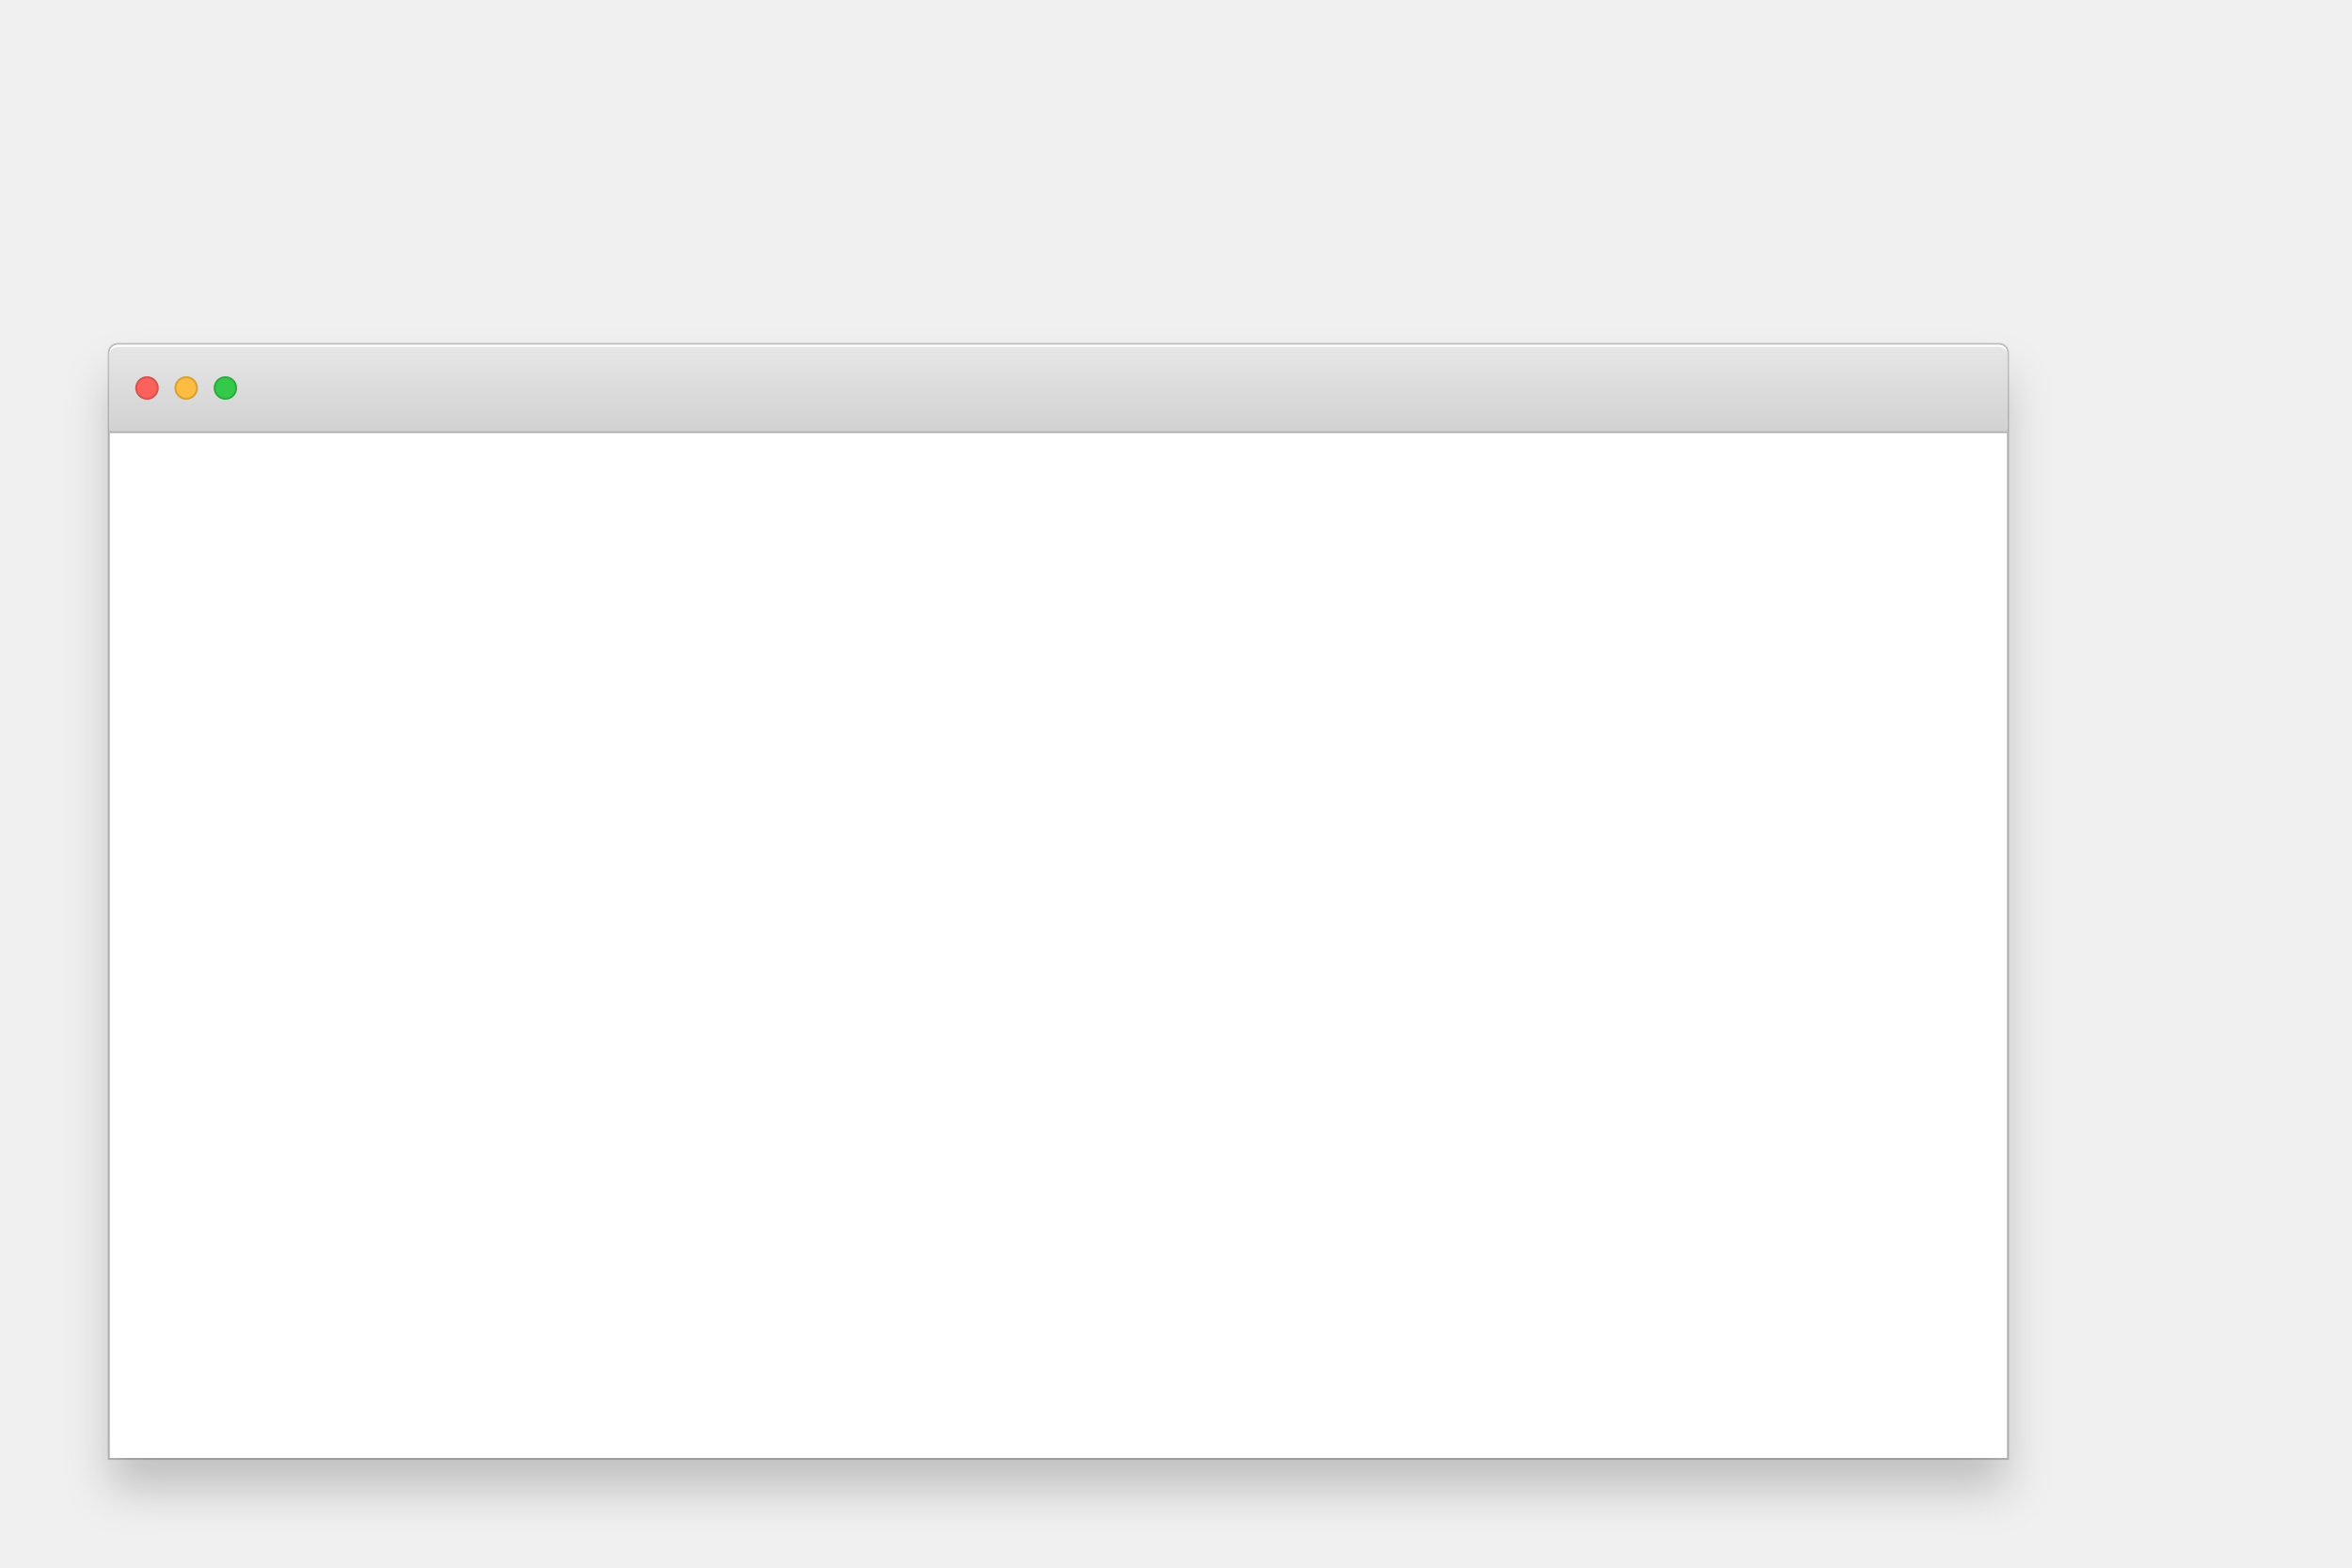
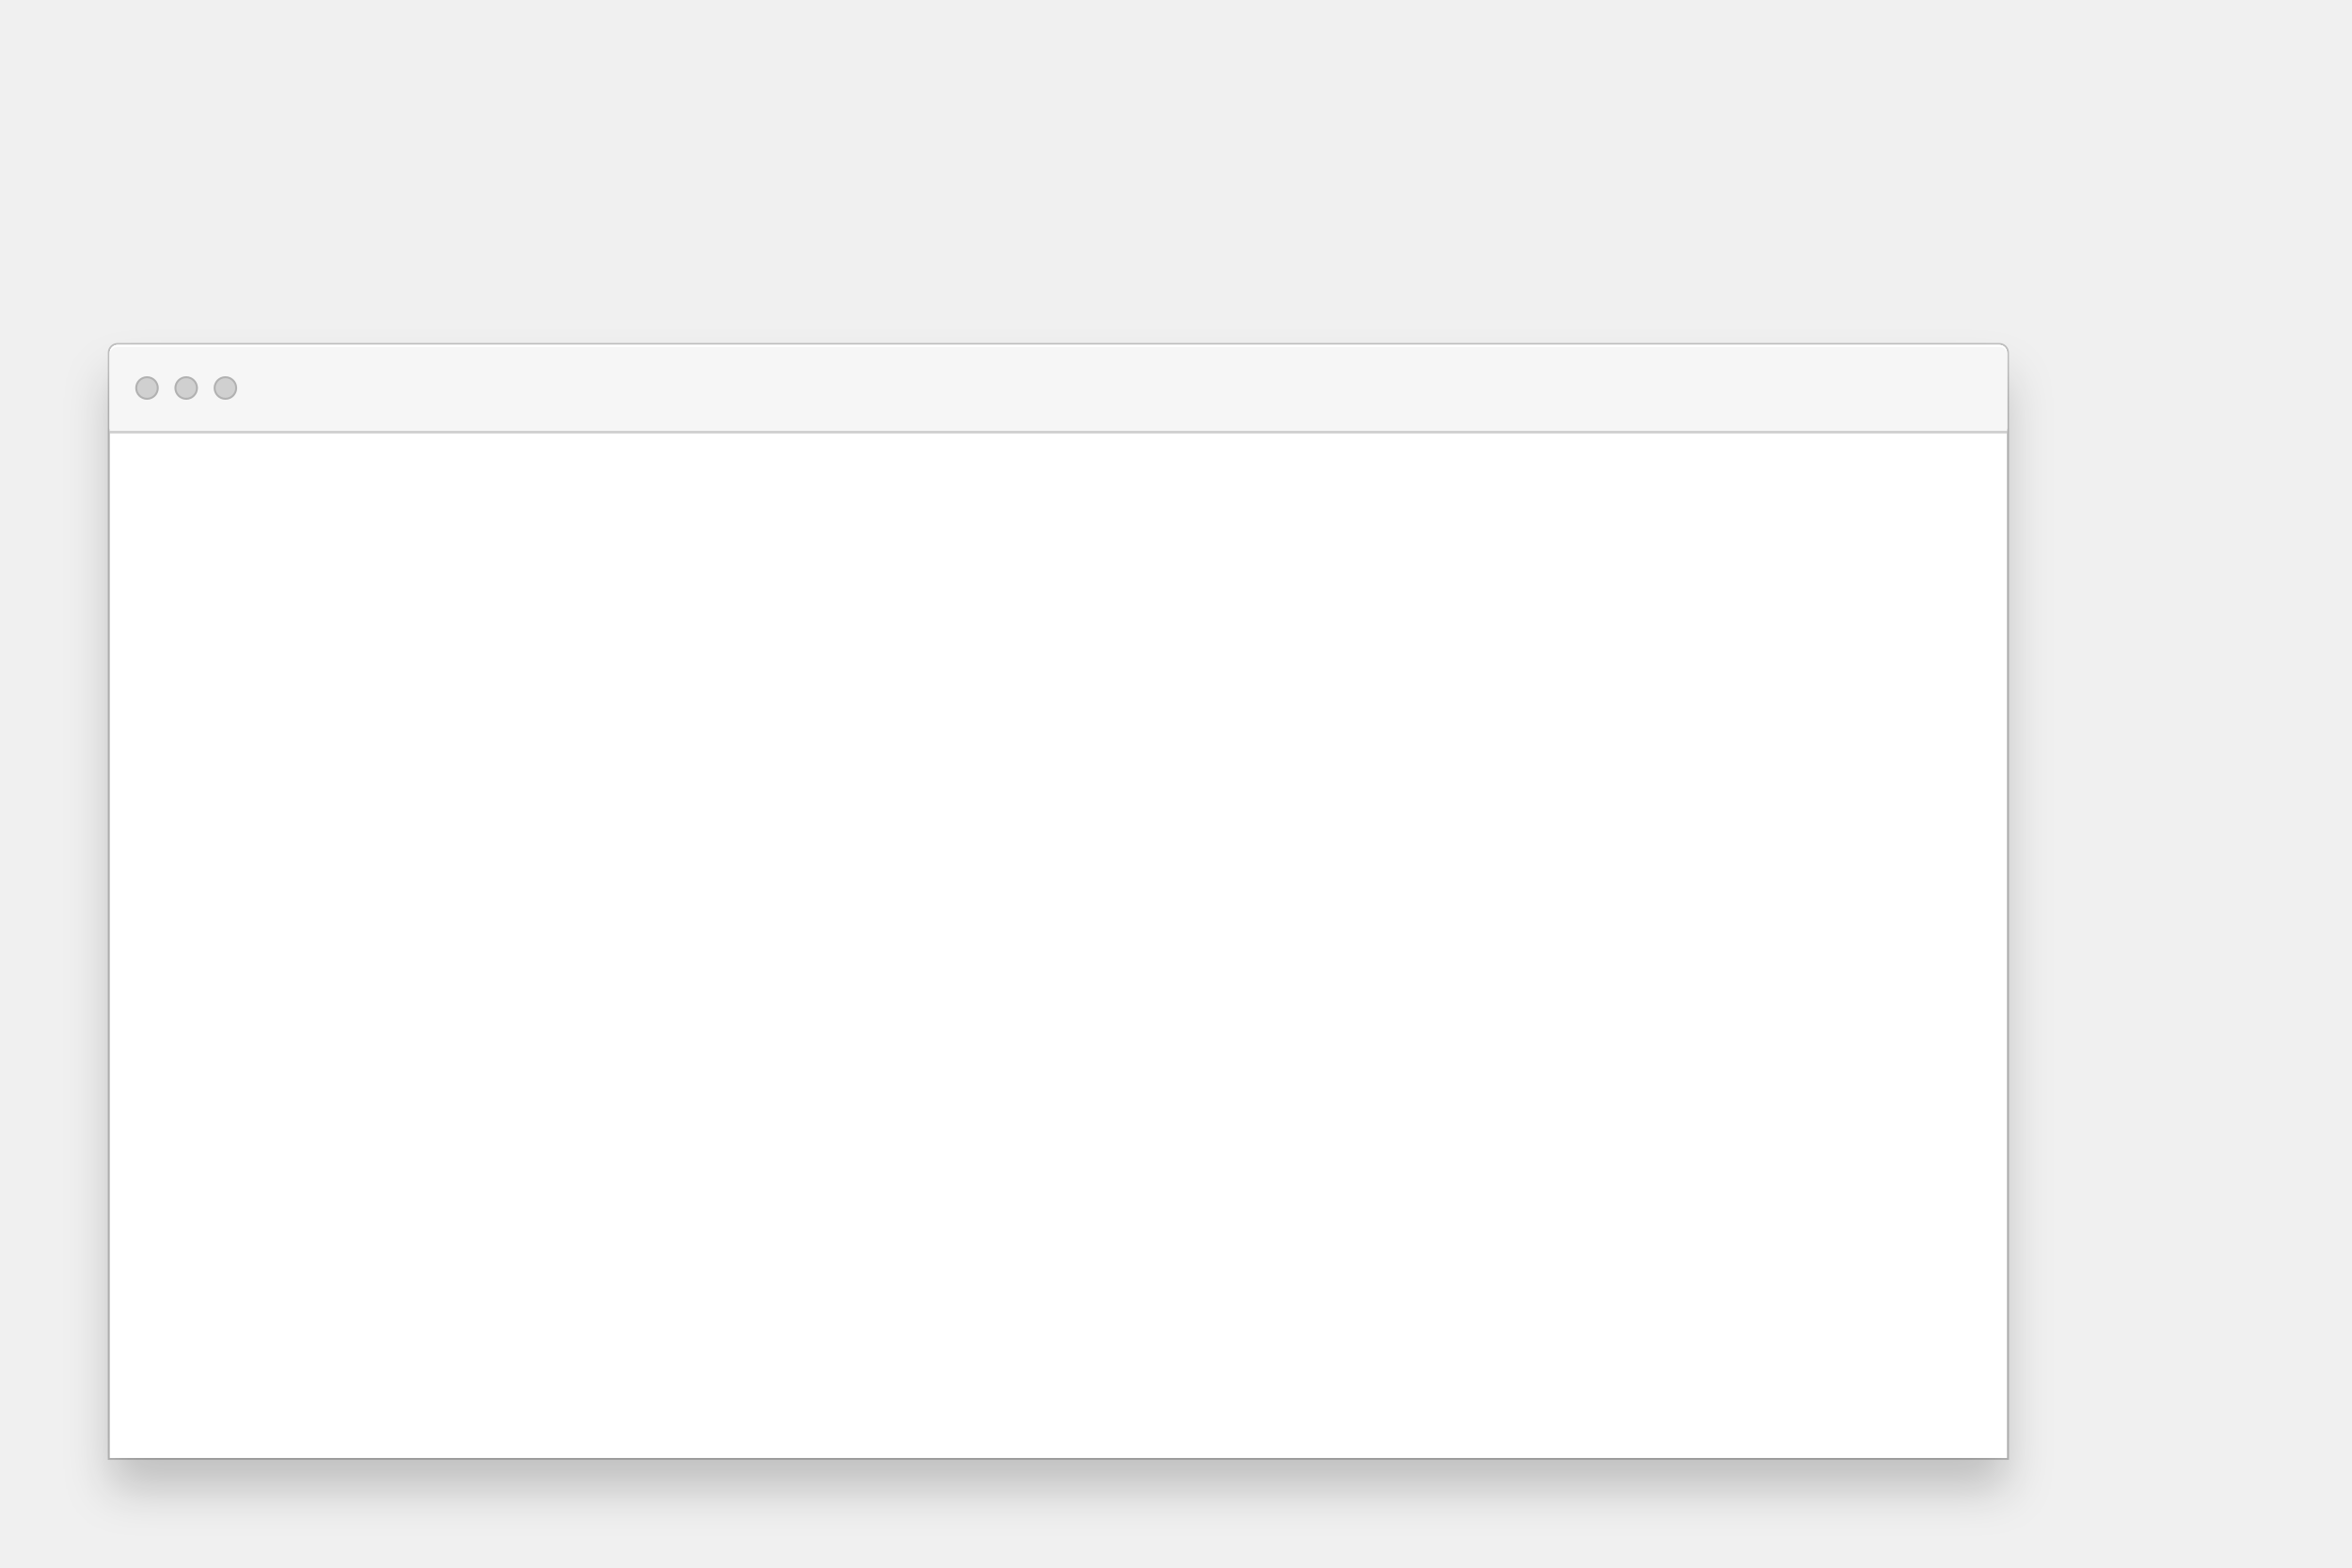
<svg xmlns="http://www.w3.org/2000/svg" xmlns:xlink="http://www.w3.org/1999/xlink" width="1200" height="800" viewBox="0 0 317.5 211.667" id="svg2" version="1.1">
  <defs id="defs4">
    <linearGradient id="linearGradient4546">
      <stop style="stop-color:#e6e6e6;stop-opacity:1;" offset="0" id="stop4548" />
      <stop style="stop-color:#d0d0d0;stop-opacity:1" offset="1" id="stop4550" />
    </linearGradient>
    <linearGradient xlink:href="#linearGradient4546" id="linearGradient4552" x1="162.983" y1="142.483" x2="162.983" y2="155.183" gradientUnits="userSpaceOnUse" gradientTransform="translate(10.58333,-10.58333)" />
    <filter style="color-interpolation-filters:sRGB" id="filter4586" x="-0.029" width="1.057" y="-0.049" height="1.097">
      <feGaussianBlur stdDeviation="3.048" id="feGaussianBlur4588" />
    </filter>
  </defs>
  <g id="layer1" transform="translate(0,-85.33331)">
    <path id="path4556" d="m 15.875,136.133 254,0 c 0.586,0 1.058,0.472 1.058,1.058 l 0,149.225 -256.117,0 0,-149.225 c 0,-0.586 0.472,-1.058 1.058,-1.058 z" style="opacity:0.2;fill:#000000;fill-opacity:1;stroke:none;stroke-width:0.529;stroke-linecap:round;stroke-linejoin:miter;stroke-miterlimit:4;stroke-dasharray:none;stroke-dashoffset:0;stroke-opacity:1;filter:url(#filter4586)" />
    <path id="path4541" d="m 15.875,131.9 254,0 c 0.586,0 1.058,0.472 1.058,1.058 l 0,149.225 -256.117,0 0,-149.225 c 0,-0.586 0.472,-1.058 1.058,-1.058 z" style="opacity:0.2;fill:none;fill-opacity:1;stroke:#000000;stroke-width:0.529;stroke-linecap:round;stroke-linejoin:miter;stroke-miterlimit:4;stroke-dasharray:none;stroke-dashoffset:0;stroke-opacity:1" />
    <path style="opacity:1;fill:#ffffff;fill-opacity:1;stroke:none;stroke-width:0.529;stroke-linecap:round;stroke-linejoin:miter;stroke-miterlimit:4;stroke-dasharray:none;stroke-dashoffset:0;stroke-opacity:1" d="m 15.875,131.9 254,0 c 0.586,0 1.058,0.472 1.058,1.058 l 0,149.225 -256.117,0 0,-149.225 c 0,-0.586 0.472,-1.058 1.058,-1.058 z" id="rect4535" />
  </g>
-   <g id="layer2" transform="translate(0,52.91667)">
+   <g id="layer2" transform="translate(0,52.91667)" style="display:inline">
    <path style="opacity:1;fill:#ffffff;fill-opacity:1;stroke:none;stroke-width:0.529;stroke-linecap:round;stroke-linejoin:miter;stroke-miterlimit:4;stroke-dasharray:none;stroke-dashoffset:0;stroke-opacity:1" d="m 15.875,-6.35 254,0 c 0.586,0 1.058,0.472 1.058,1.058 l 0,10.319 -256.117,0 2e-6,-10.319 c 0,-0.586 0.472,-1.058 1.058,-1.058 z" id="path4595" />
    <path transform="translate(0,-138.25)" id="path4544" d="m 15.875,132.165 254,0 c 0.586,0 1.058,0.472 1.058,1.058 l 0,10.319 -256.117,0 2e-6,-10.319 c 0,-0.586 0.472,-1.058 1.058,-1.058 z" style="opacity:1;fill:url(#linearGradient4552);fill-opacity:1;stroke:none;stroke-width:0.529;stroke-linecap:round;stroke-linejoin:miter;stroke-miterlimit:4;stroke-dasharray:none;stroke-dashoffset:0;stroke-opacity:1" />
    <path transform="translate(0,-138.25)" style="fill:none;fill-rule:evenodd;stroke:#aeaeae;stroke-width:0.265px;stroke-linecap:butt;stroke-linejoin:miter;stroke-opacity:1" d="m 14.817,143.674 256.117,0" id="path4554" />
-     <circle style="opacity:1;fill:#fc615c;fill-opacity:1;stroke:none;stroke-width:0.529;stroke-linecap:round;stroke-linejoin:miter;stroke-miterlimit:4;stroke-dasharray:none;stroke-dashoffset:0;stroke-opacity:1" id="path4590" cx="19.844" cy="-0.529" r="1.587" />
-     <circle r="1.587" cy="-0.529" cx="25.135" id="circle4599" style="opacity:1;fill:#fdbd41;fill-opacity:1;stroke:none;stroke-width:0.529;stroke-linecap:round;stroke-linejoin:miter;stroke-miterlimit:4;stroke-dasharray:none;stroke-dashoffset:0;stroke-opacity:1" />
-     <circle style="opacity:1;fill:#34c94a;fill-opacity:1;stroke:none;stroke-width:0.529;stroke-linecap:round;stroke-linejoin:miter;stroke-miterlimit:4;stroke-dasharray:none;stroke-dashoffset:0;stroke-opacity:1" id="circle4601" cx="30.427" cy="-0.529" r="1.587" />
-     <circle style="opacity:0.15;fill:none;fill-opacity:1;stroke:#000000;stroke-width:0.265;stroke-linecap:round;stroke-linejoin:miter;stroke-miterlimit:4;stroke-dasharray:none;stroke-dashoffset:0;stroke-opacity:1" id="path4603" cx="19.844" cy="-0.529" r="1.455" />
-     <circle r="1.455" cy="-0.529" cx="25.135" id="circle4605" style="opacity:0.15;fill:none;fill-opacity:1;stroke:#000000;stroke-width:0.265;stroke-linecap:round;stroke-linejoin:miter;stroke-miterlimit:4;stroke-dasharray:none;stroke-dashoffset:0;stroke-opacity:1" />
-     <circle style="opacity:0.15;fill:none;fill-opacity:1;stroke:#000000;stroke-width:0.265;stroke-linecap:round;stroke-linejoin:miter;stroke-miterlimit:4;stroke-dasharray:none;stroke-dashoffset:0;stroke-opacity:1" id="circle4607" cx="30.427" cy="-0.529" r="1.455" />
+     <circle style="display:inline;opacity:1;fill:#fc615c;fill-opacity:1;stroke:none;stroke-width:0.529;stroke-linecap:round;stroke-linejoin:miter;stroke-miterlimit:4;stroke-dasharray:none;stroke-dashoffset:0;stroke-opacity:1" id="path4590" cx="19.844" cy="-0.529" r="1.587" />
+     <circle r="1.587" cy="-0.529" cx="25.135" id="circle4599" style="display:inline;opacity:1;fill:#fdbd41;fill-opacity:1;stroke:none;stroke-width:0.529;stroke-linecap:round;stroke-linejoin:miter;stroke-miterlimit:4;stroke-dasharray:none;stroke-dashoffset:0;stroke-opacity:1" />
+     <circle style="display:inline;opacity:1;fill:#34c94a;fill-opacity:1;stroke:none;stroke-width:0.529;stroke-linecap:round;stroke-linejoin:miter;stroke-miterlimit:4;stroke-dasharray:none;stroke-dashoffset:0;stroke-opacity:1" id="circle4601" cx="30.427" cy="-0.529" r="1.587" />
+     <circle style="display:inline;opacity:0.15;fill:none;fill-opacity:1;stroke:#000000;stroke-width:0.265;stroke-linecap:round;stroke-linejoin:miter;stroke-miterlimit:4;stroke-dasharray:none;stroke-dashoffset:0;stroke-opacity:1" id="path4603" cx="19.844" cy="-0.529" r="1.455" />
+     <circle r="1.455" cy="-0.529" cx="25.135" id="circle4605" style="display:inline;opacity:0.15;fill:none;fill-opacity:1;stroke:#000000;stroke-width:0.265;stroke-linecap:round;stroke-linejoin:miter;stroke-miterlimit:4;stroke-dasharray:none;stroke-dashoffset:0;stroke-opacity:1" />
+     <circle style="display:inline;opacity:0.15;fill:none;fill-opacity:1;stroke:#000000;stroke-width:0.265;stroke-linecap:round;stroke-linejoin:miter;stroke-miterlimit:4;stroke-dasharray:none;stroke-dashoffset:0;stroke-opacity:1" id="circle4607" cx="30.427" cy="-0.529" r="1.455" />
+     <g id="layer6" />
+   </g>
+   <g transform="translate(0,52.91667)" id="g5036">
+     <path id="path5038" d="m 15.875,-6.35 254,0 c 0.586,0 1.058,0.472 1.058,1.058 l 0,10.319 -256.117,0 2e-6,-10.319 c 0,-0.586 0.472,-1.058 1.058,-1.058 z" style="opacity:1;fill:#ffffff;fill-opacity:1;stroke:none;stroke-width:0.529;stroke-linecap:round;stroke-linejoin:miter;stroke-miterlimit:4;stroke-dasharray:none;stroke-dashoffset:0;stroke-opacity:1" />
+     <path style="opacity:1;fill:#f6f6f6;fill-opacity:1;stroke:none;stroke-width:0.529;stroke-linecap:round;stroke-linejoin:miter;stroke-miterlimit:4;stroke-dasharray:none;stroke-dashoffset:0;stroke-opacity:1" d="m 15.875,132.165 254,0 c 0.586,0 1.058,0.472 1.058,1.058 l 0,10.319 -256.117,0 2e-6,-10.319 c 0,-0.586 0.472,-1.058 1.058,-1.058 z" id="path5040" transform="translate(0,-138.25)" />
+     <path id="path5042" d="m 14.817,143.674 256.117,0" style="fill:none;fill-rule:evenodd;stroke:#cfcfcf;stroke-width:0.265px;stroke-linecap:butt;stroke-linejoin:miter;stroke-opacity:1" transform="translate(0,-138.25)" />
+     <circle r="1.587" cy="-0.529" cx="19.844" id="circle5044" style="display:inline;opacity:1;fill:#d0d0d0;fill-opacity:1;stroke:none;stroke-width:0.529;stroke-linecap:round;stroke-linejoin:miter;stroke-miterlimit:4;stroke-dasharray:none;stroke-dashoffset:0;stroke-opacity:1" />
+     <circle style="display:inline;opacity:1;fill:#d0d0d0;fill-opacity:1;stroke:none;stroke-width:0.529;stroke-linecap:round;stroke-linejoin:miter;stroke-miterlimit:4;stroke-dasharray:none;stroke-dashoffset:0;stroke-opacity:1" id="circle5046" cx="25.135" cy="-0.529" r="1.587" />
+     <circle r="1.587" cy="-0.529" cx="30.427" id="circle5048" style="display:inline;opacity:1;fill:#d0d0d0;fill-opacity:1;stroke:none;stroke-width:0.529;stroke-linecap:round;stroke-linejoin:miter;stroke-miterlimit:4;stroke-dasharray:none;stroke-dashoffset:0;stroke-opacity:1" />
+     <circle r="1.455" cy="-0.529" cx="19.844" id="circle5050" style="display:inline;opacity:0.15;fill:none;fill-opacity:1;stroke:#000000;stroke-width:0.265;stroke-linecap:round;stroke-linejoin:miter;stroke-miterlimit:4;stroke-dasharray:none;stroke-dashoffset:0;stroke-opacity:1" />
+     <circle style="display:inline;opacity:0.15;fill:none;fill-opacity:1;stroke:#000000;stroke-width:0.265;stroke-linecap:round;stroke-linejoin:miter;stroke-miterlimit:4;stroke-dasharray:none;stroke-dashoffset:0;stroke-opacity:1" id="circle5052" cx="25.135" cy="-0.529" r="1.455" />
+     <circle r="1.455" cy="-0.529" cx="30.427" id="circle5054" style="display:inline;opacity:0.15;fill:none;fill-opacity:1;stroke:#000000;stroke-width:0.265;stroke-linecap:round;stroke-linejoin:miter;stroke-miterlimit:4;stroke-dasharray:none;stroke-dashoffset:0;stroke-opacity:1" />
+     <g id="layer5" />
  </g>
</svg>
